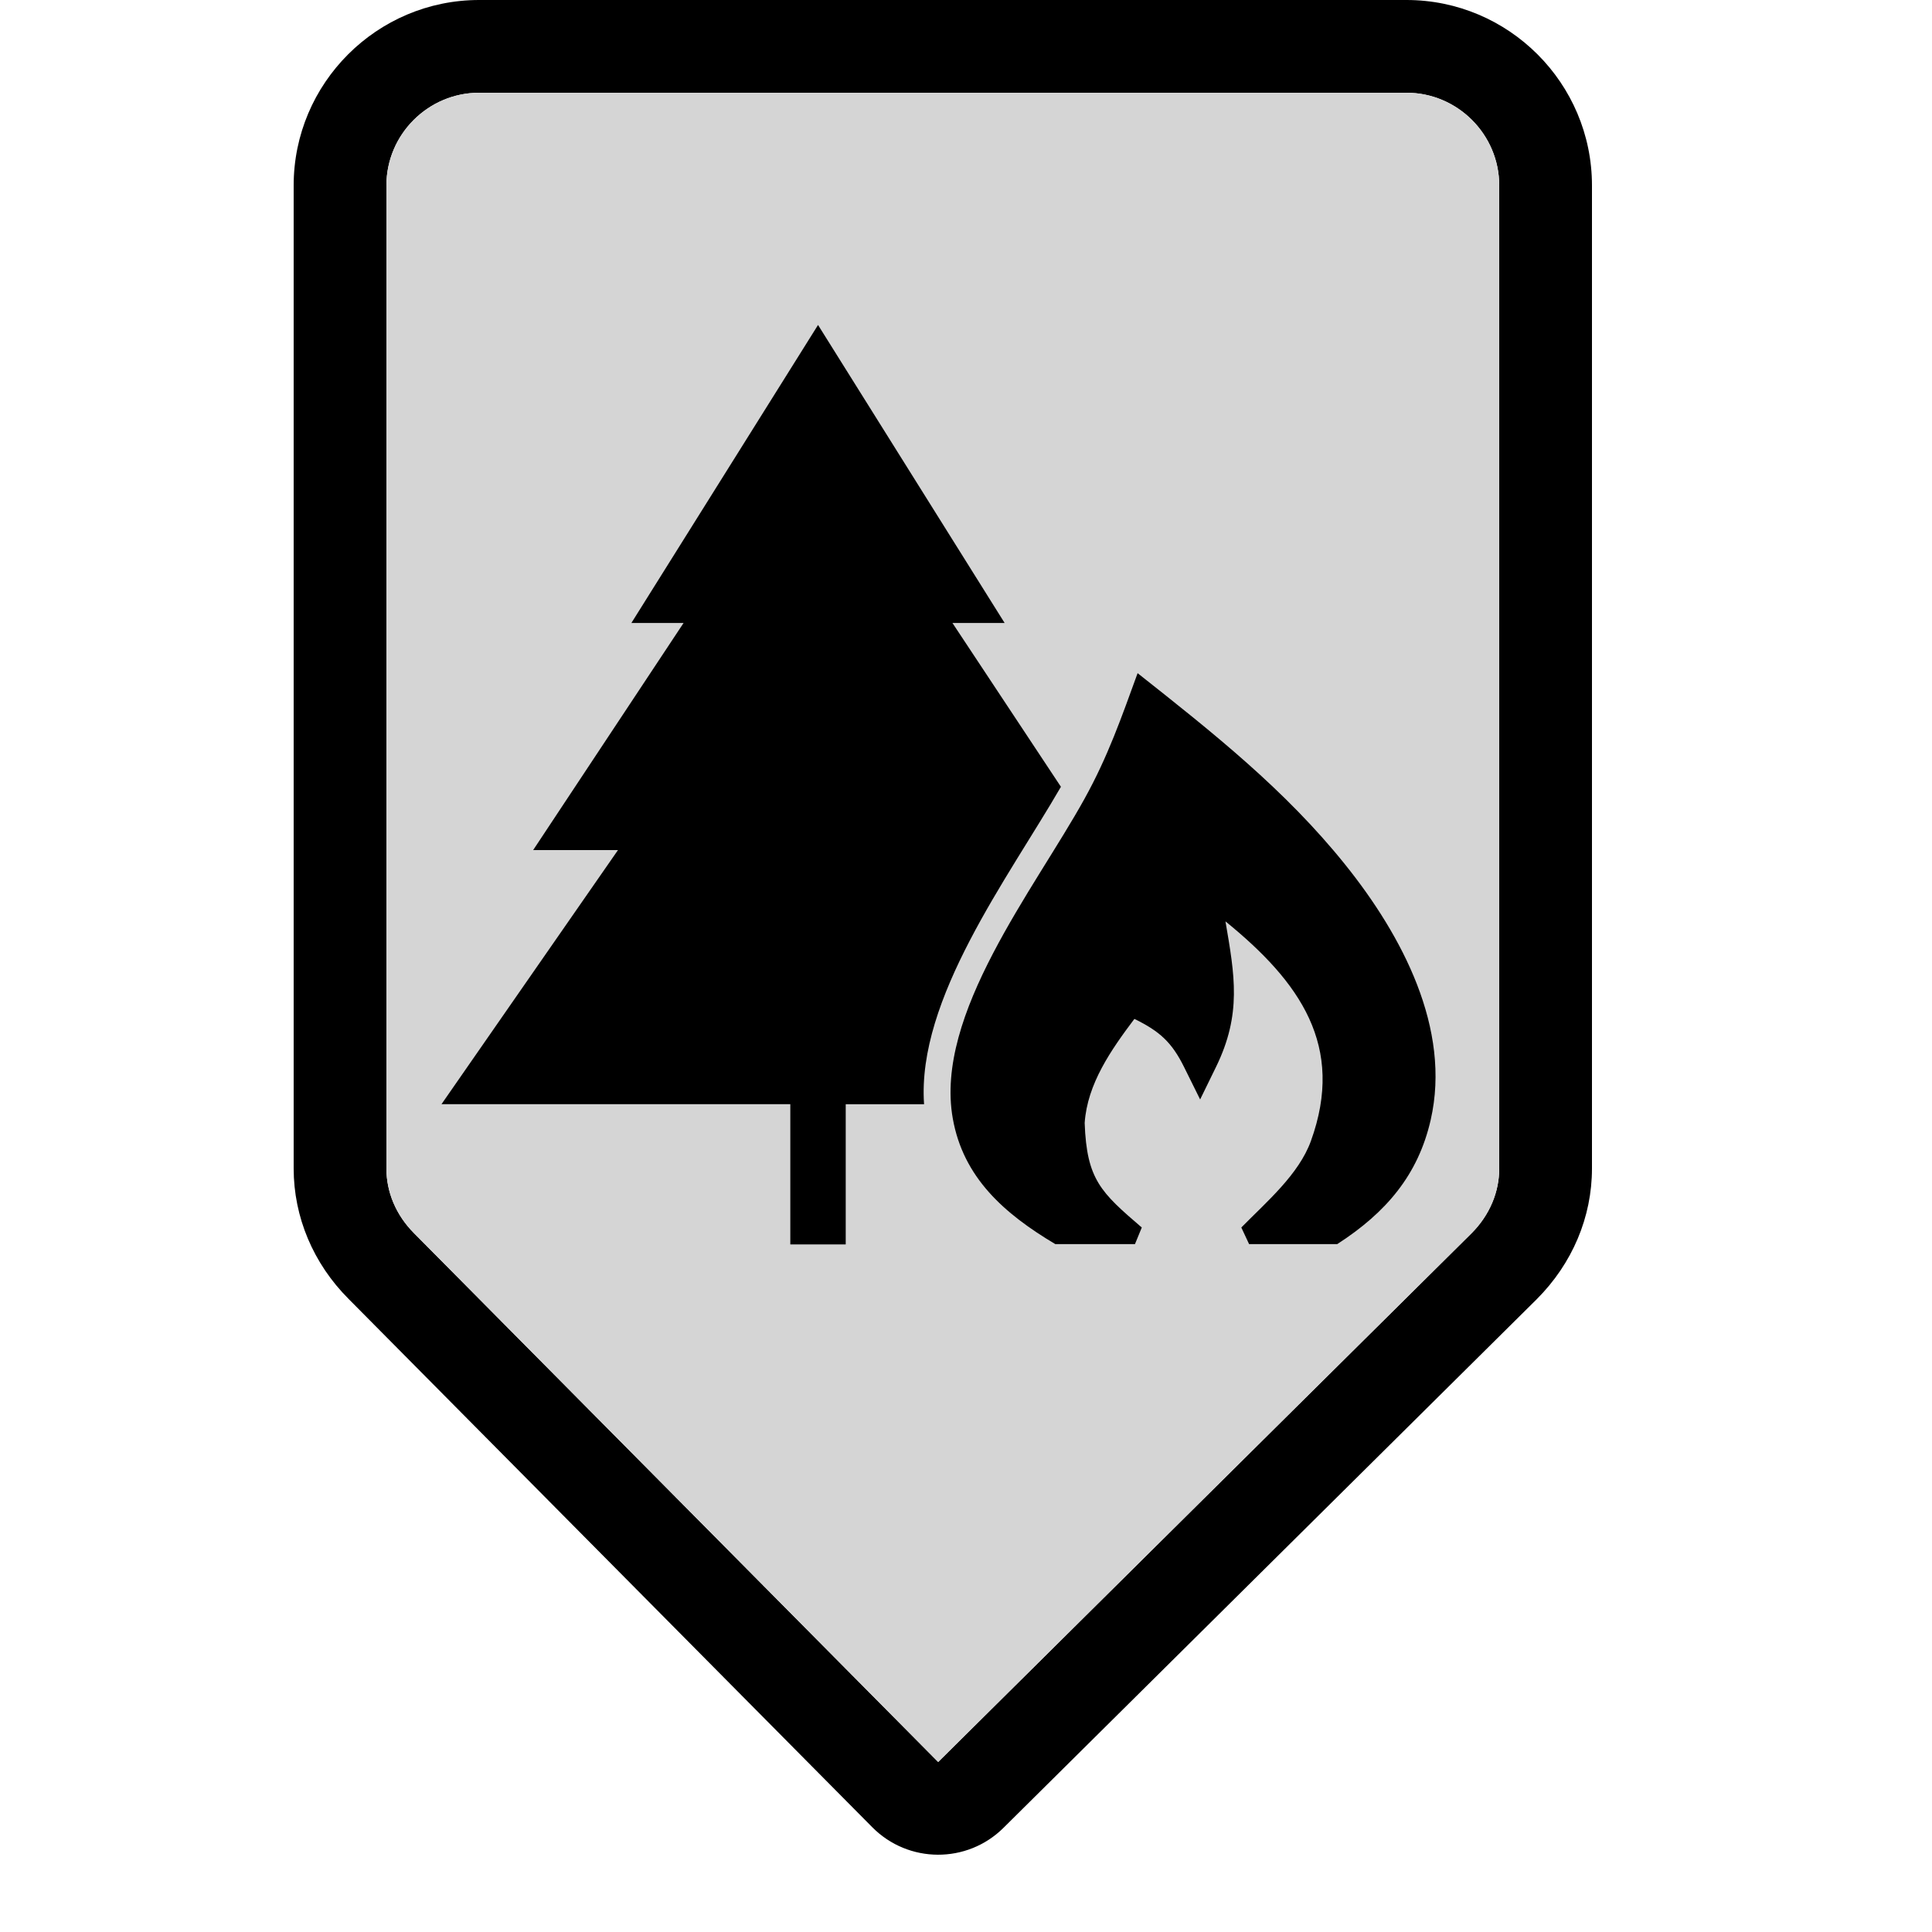
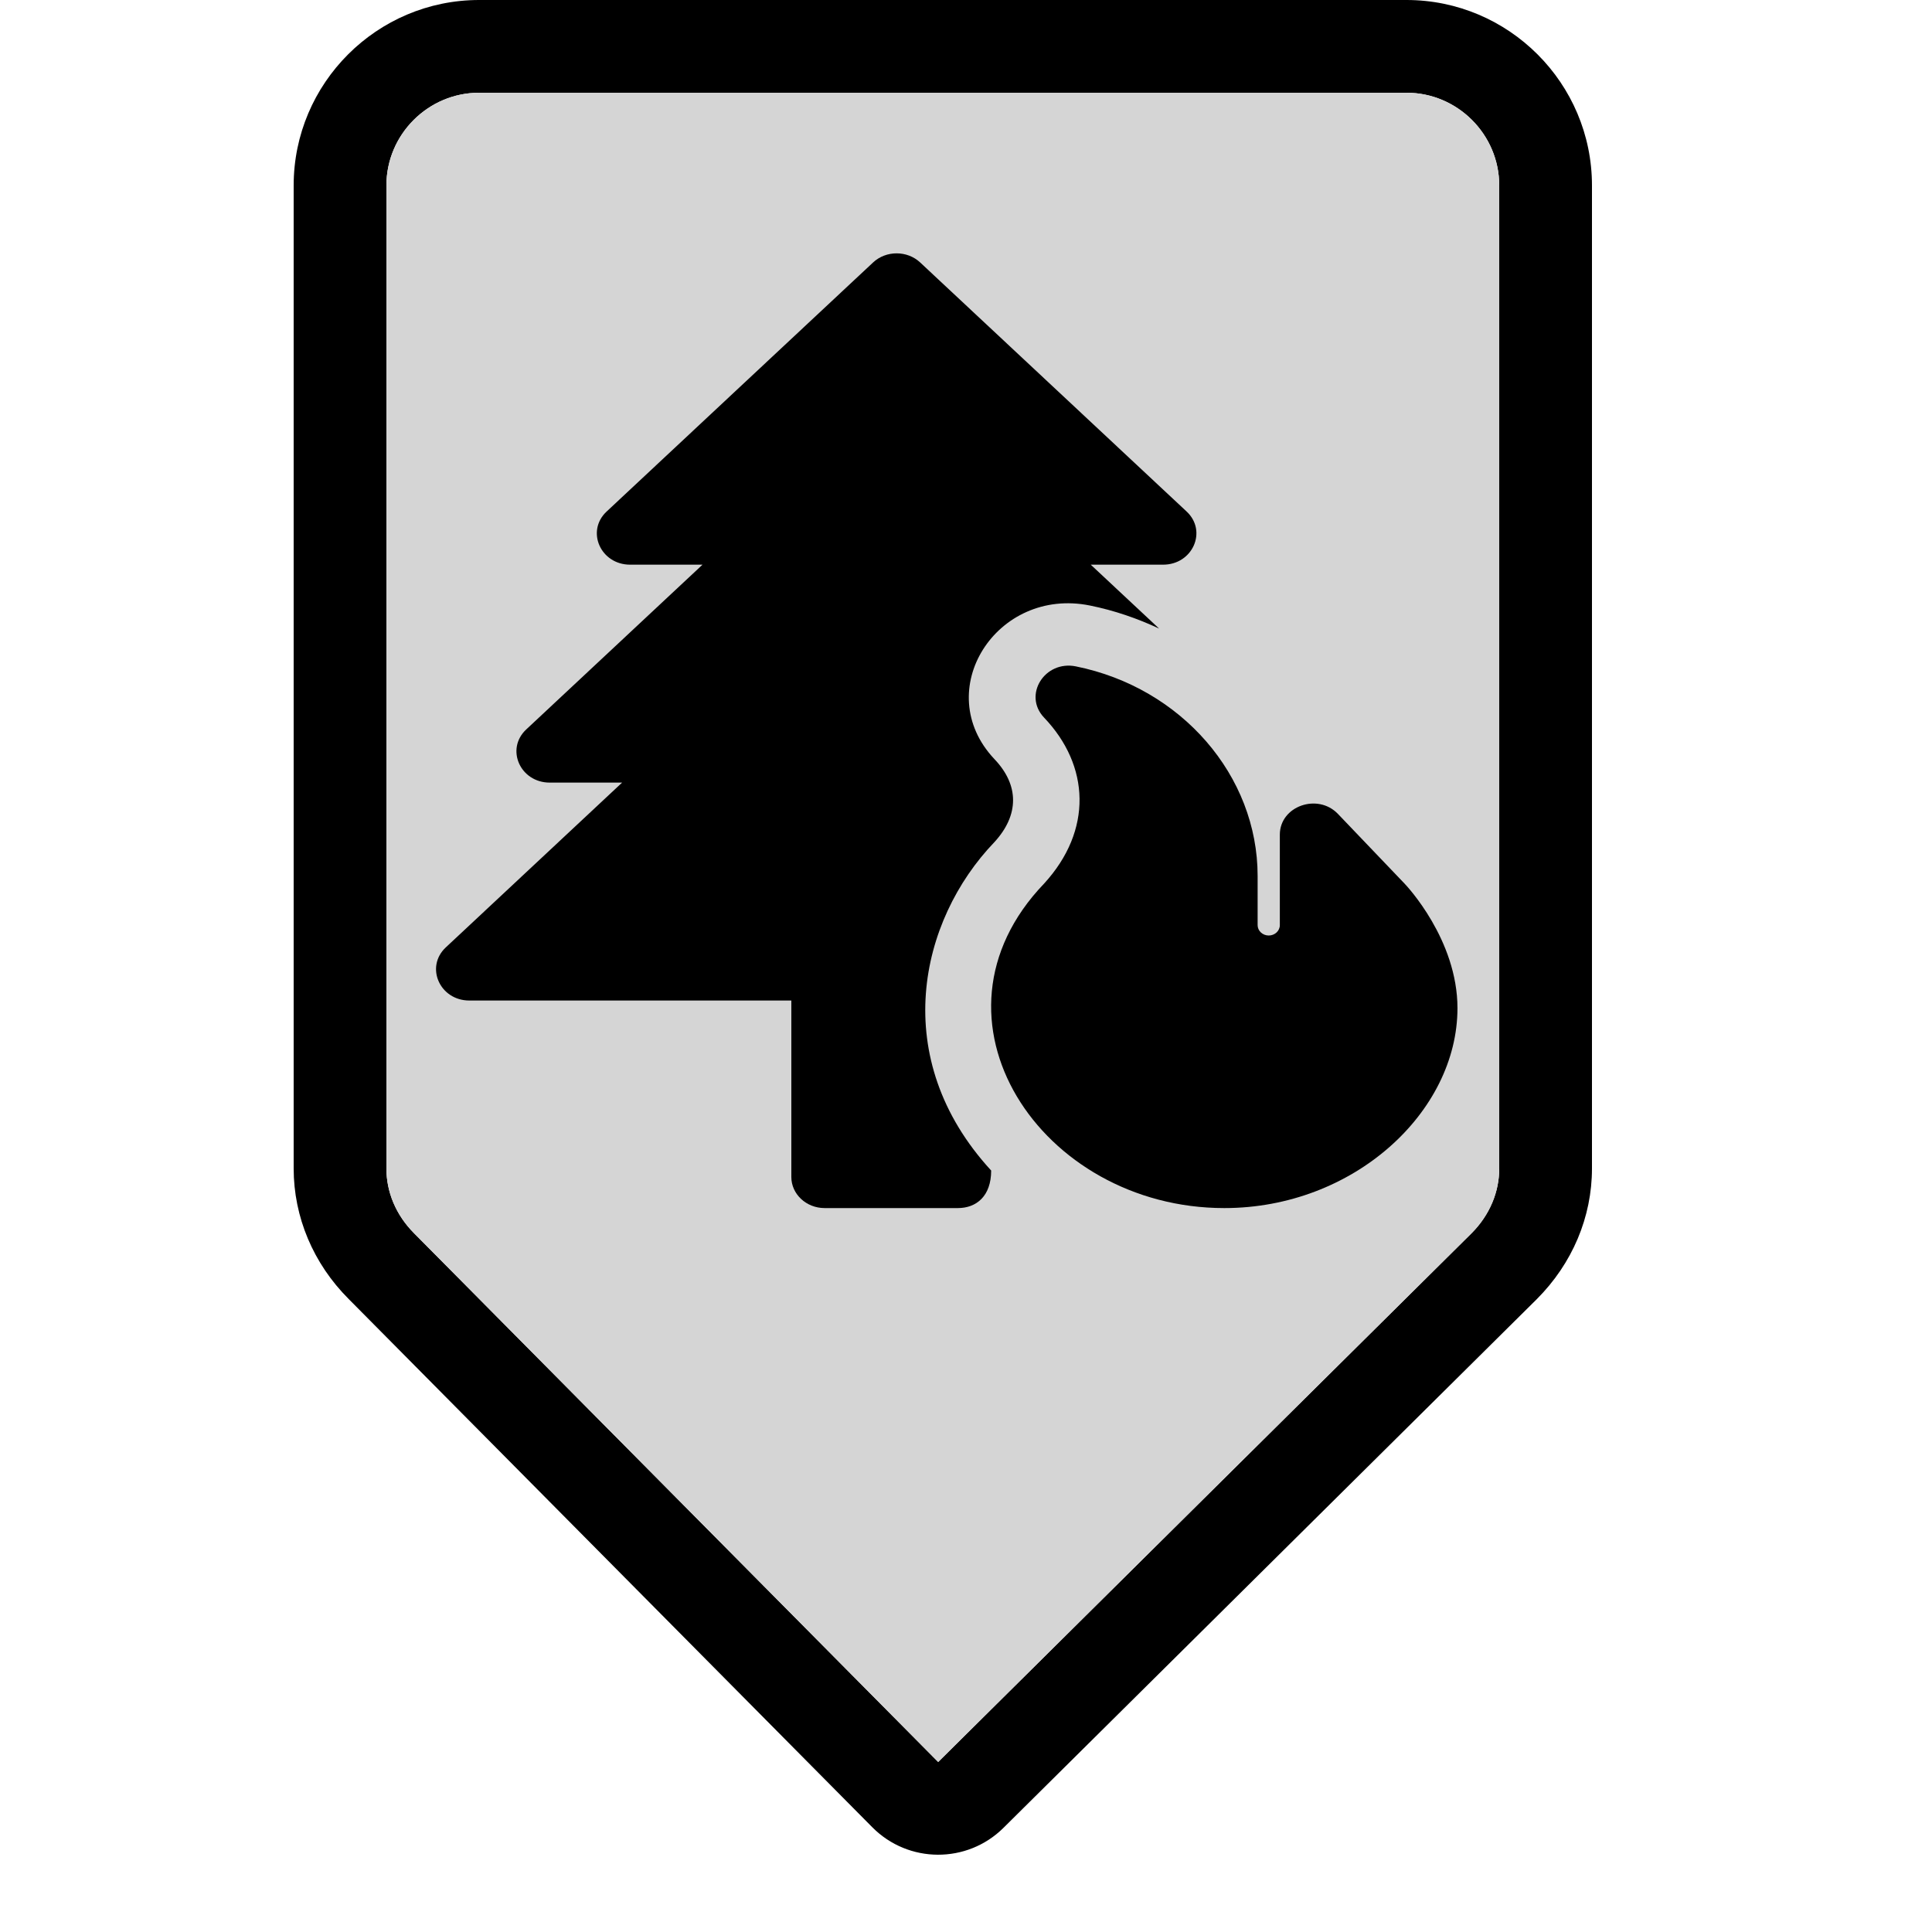
<svg xmlns="http://www.w3.org/2000/svg" width="121" height="121" viewBox="0 0 125 125" version="1.1" id="svg3" xml:space="preserve">
  <defs id="defs3" />
  <g fill="none" fill-rule="evenodd" transform="translate(19)" id="g3">
    <path fill="#000" d="M72,0 L12,0 C5.386,0 0,5.386 0,12 L0,75.6 C0,78.742 1.268,81.753 3.557,84.043 L37.439,118.224 C39.772,120.577 43.571,120.594 45.924,118.261 L80.424,84.061 C82.732,81.753 84,78.742 84,75.6 L84,12 C84,5.386 78.614,0 72,0 Z M72,6 C75.3,6 78,8.7 78,12 L78,75.6 C78,77.1 77.4,78.6 76.2,79.8 L41.7,114 L7.8,79.8 C6.6,78.6 6,77.1 6,75.6 L6,12 C6,8.7 8.7,6 12,6 L72,6 Z" id="path1" />
    <path fill="000" d="m478.45 1175.4v-243.24h-295.08l164.39-238.69h-110.3l171.14-247.78h-103.55l296.02-421.08 293.86 421.08h-103.55l171.14 247.78h-110.3l164.39 238.69h-322.08v243.24z" id="path2" />
    <path fill="#D5D5D5" d="M76.2,79.8 L41.7,114 L7.8,79.8 C6.6,78.6 6,77.1 6,75.6 L6,12 C6,8.7 8.7,6 12,6 L72,6 C75.3,6 78,8.7 78,12 L78,75.6 C78,77.1 77.4,78.6 76.2,79.8 Z" id="path3" />
  </g>
-   <path d="m 59.787,71.442 c -0.476,-6.81 5.438,-14.626 8.854,-20.537 L 61.622,40.305 h 3.376 L 52.927,21.025 40.852,40.305 h 3.376 l -9.732,14.694 h 5.488 l -11.42,16.442 h 22.569 v 9.072 h 3.585 V 71.442 Z M 70.174,51.67 c -3.25,5.879 -9.725,13.957 -8.529,20.696 0.677,3.816 3.312,6.151 6.633,8.128 h 5.154 l 0.441,-1.074 c -2.647,-2.276 -3.563,-3.095 -3.695,-6.764 0.171,-2.533 1.706,-4.725 3.217,-6.734 1.631,0.799 2.415,1.503 3.214,3.115 l 1.039,2.098 1.028,-2.104 c 1.672,-3.42 1.21,-5.925 0.611,-9.419 4.831,3.924 7.753,8.068 5.527,14.214 -0.781,2.155 -2.849,3.915 -4.501,5.592 l 0.502,1.074 h 5.707 c 3.163,-2.041 5.232,-4.476 6.043,-8.034 1.347,-5.903 -1.85,-11.93 -5.526,-16.511 -3.896,-4.856 -8.567,-8.544 -13.436,-12.393 -1.047,2.87 -1.908,5.368 -3.429,8.115 z" fill-rule="evenodd" id="path1-9" style="stroke-width:0.052" />
+   <g id="g2" transform="matrix(0.1290752,0,0,0.1206497,26.14504,16.39061)">
+     <g id="g1">
+       <path d="m 501.499,338.004 -33.392,-37.374 c -10.133,-11.352 -29.141,-4.226 -29.141,11.125 v 48.504 c 0,3.071 -2.5,5.565 -5.565,5.565 -3.065,0 -5.565,-2.494 -5.565,-5.565 V 333.89 c 0,-53.722 -38.119,-100.943 -91.106,-112.389 -15.608,-3.375 -26.609,15.317 -16,27.396 23.056,25.77 24.505,60.58 0.055,89.107 -64.807,72.26 -1.708,173.99 90.357,173.99 64.854,0 116.867,-51.511 116.867,-107.214 0,-36.69 -25.424,-65.564 -26.51,-66.776 z" id="path1-4" />
+     </g>
+   </g>
+   <g id="g4" transform="matrix(0.1290752,0,0,0.1206497,28.21116,16.39061)">
+     <g id="g3-8">
+       <path d="M 376.242,138.461 242.68,4.899 c -6.521,-6.521 -17.087,-6.521 -23.608,0 L 85.51,138.461 c -10.484,10.485 -3.049,28.499 11.803,28.499 h 36.26 l -88.366,88.367 c -10.484,10.485 -3.049,28.499 11.803,28.499 H 93.27 L 4.905,372.192 c -10.485,10.485 -3.049,28.499 11.804,28.499 h 161.387 v 94.606 c 0,9.222 7.478,16.695 16.695,16.695 h 66.781 c 9.31,0 16.695,-6.419 16.695,-20.136 -51.694,-60.164 -36.143,-134.058 1.653,-176.147 12.369,-14.446 12.521,-30.466 -0.087,-44.553 -32.191,-36.66 1.131,-92.416 47.944,-82.292 12.252,2.646 23.807,6.936 34.67,12.362 l -34.269,-34.269 h 36.26 c 14.854,0.002 22.287,-18.013 11.804,-28.496 z" id="path2-8" />
+     </g>
+   </g>
</svg>
